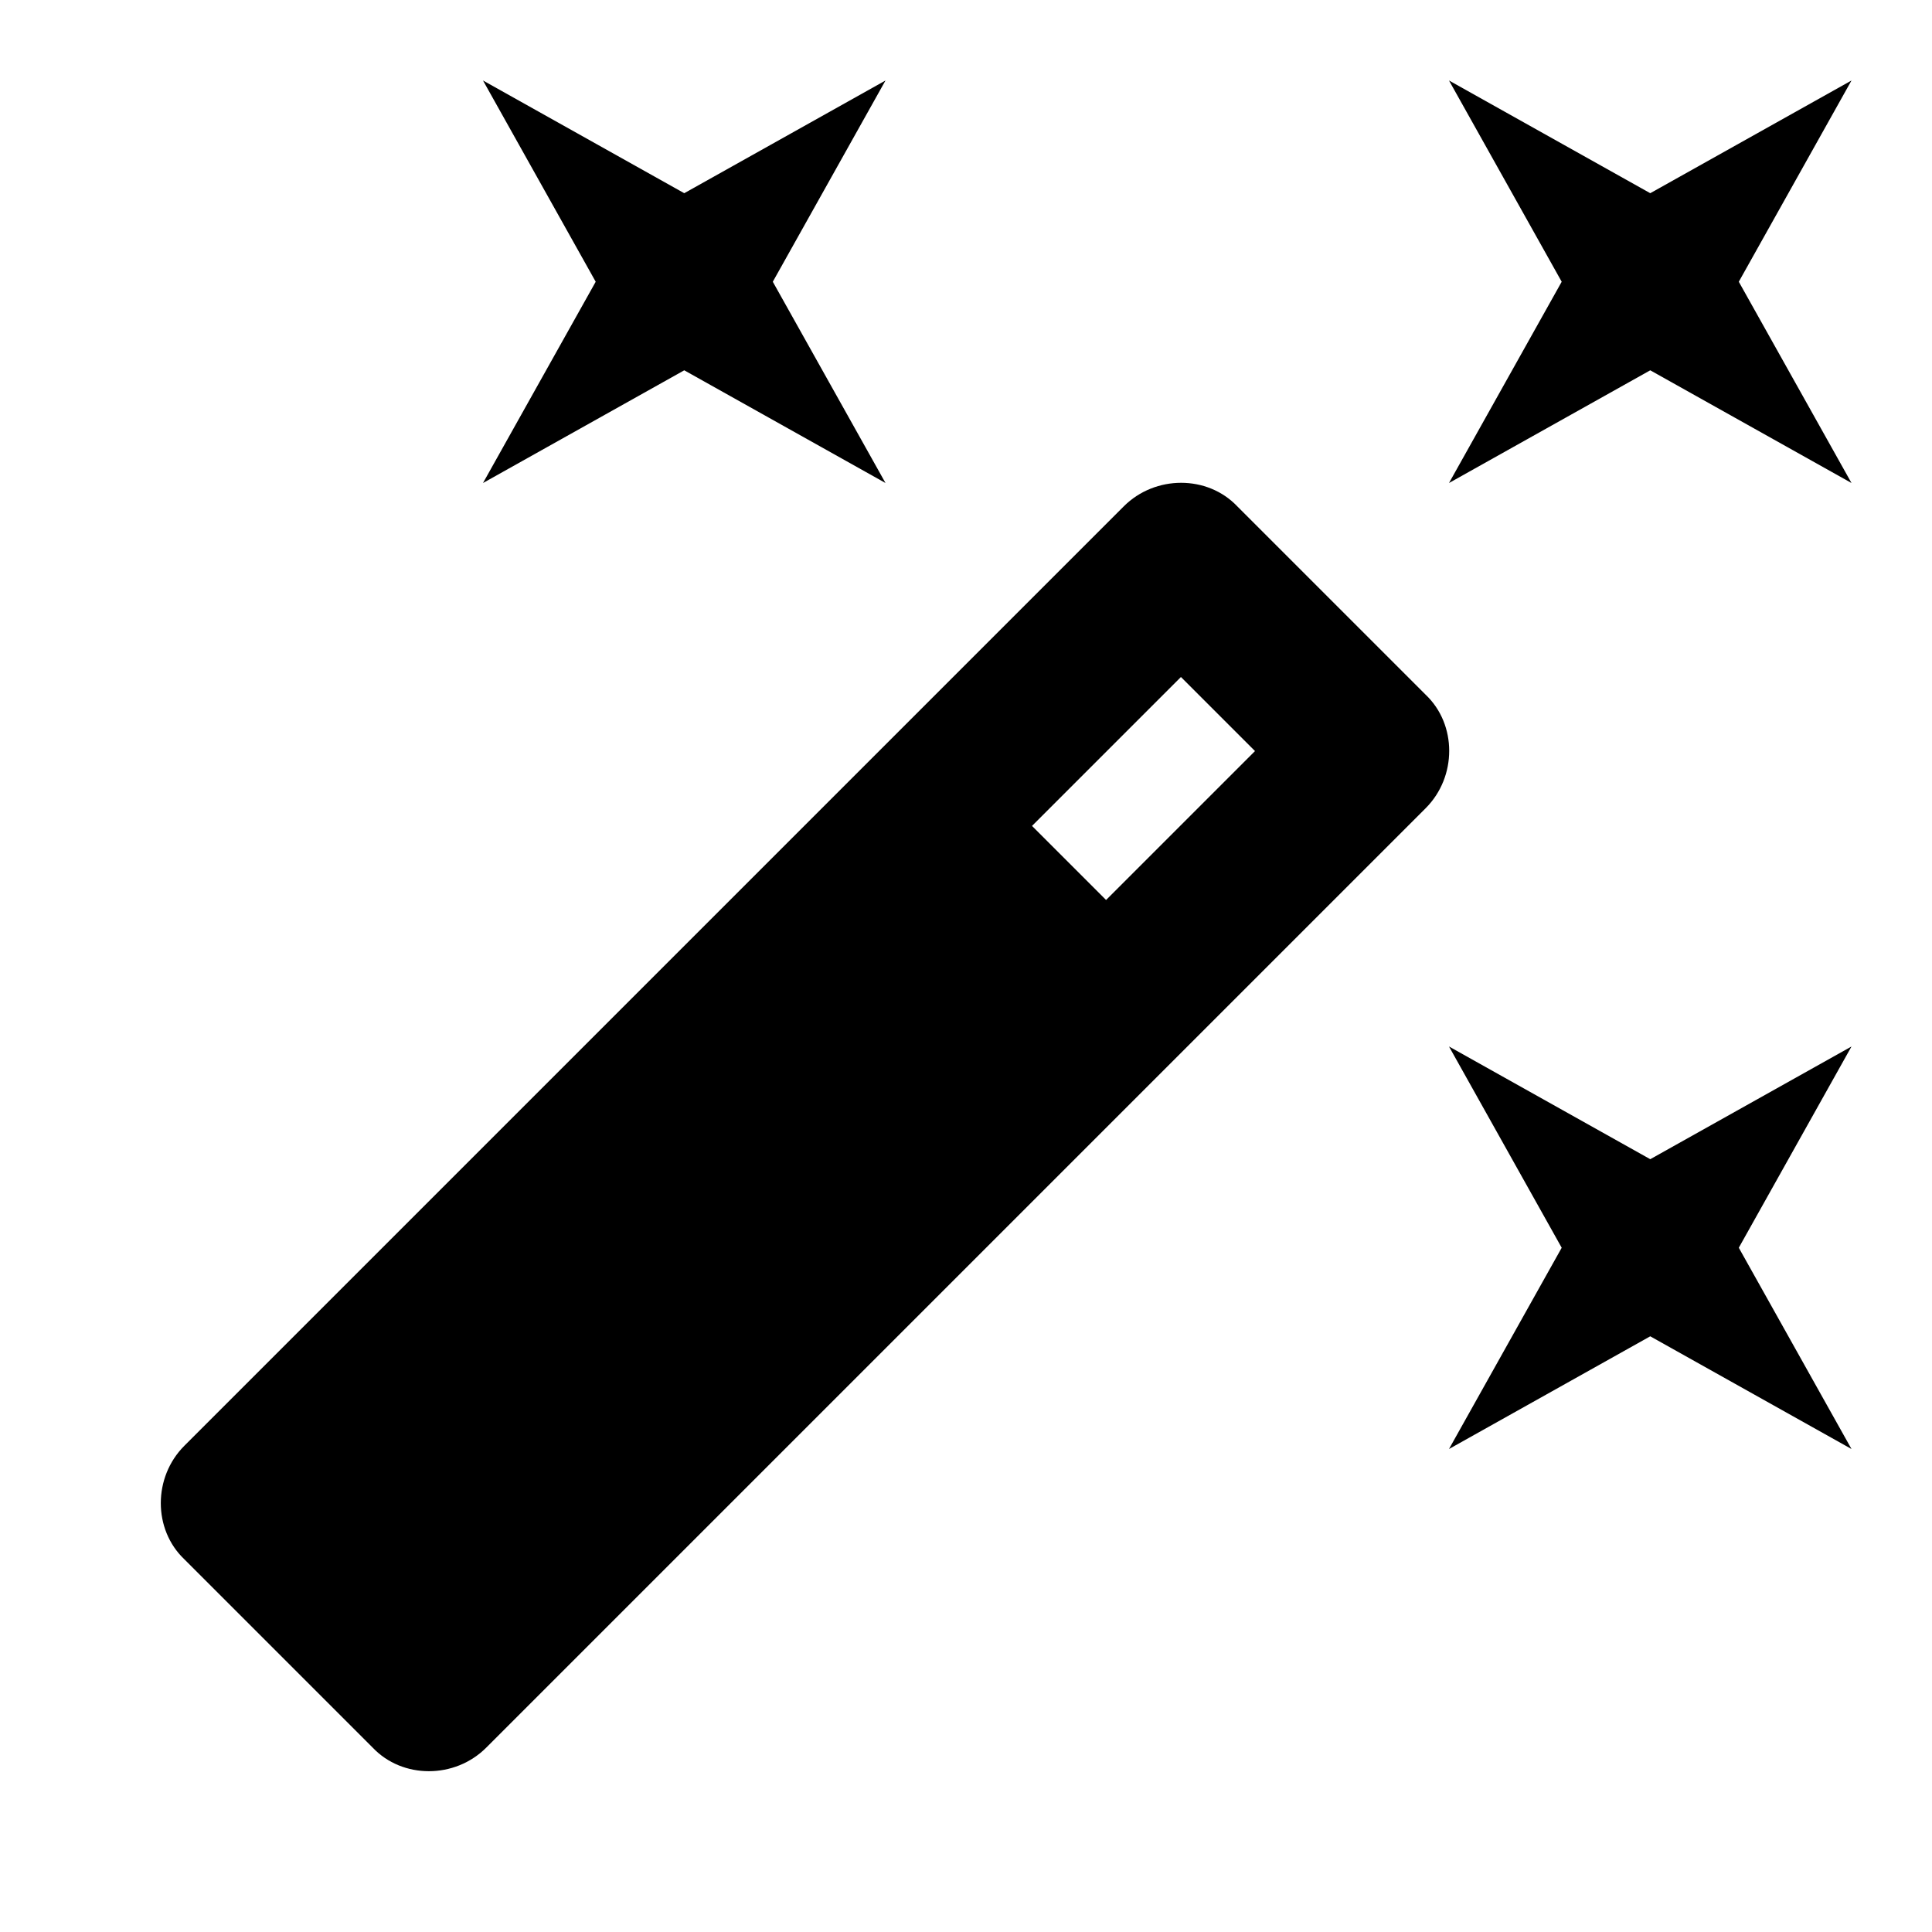
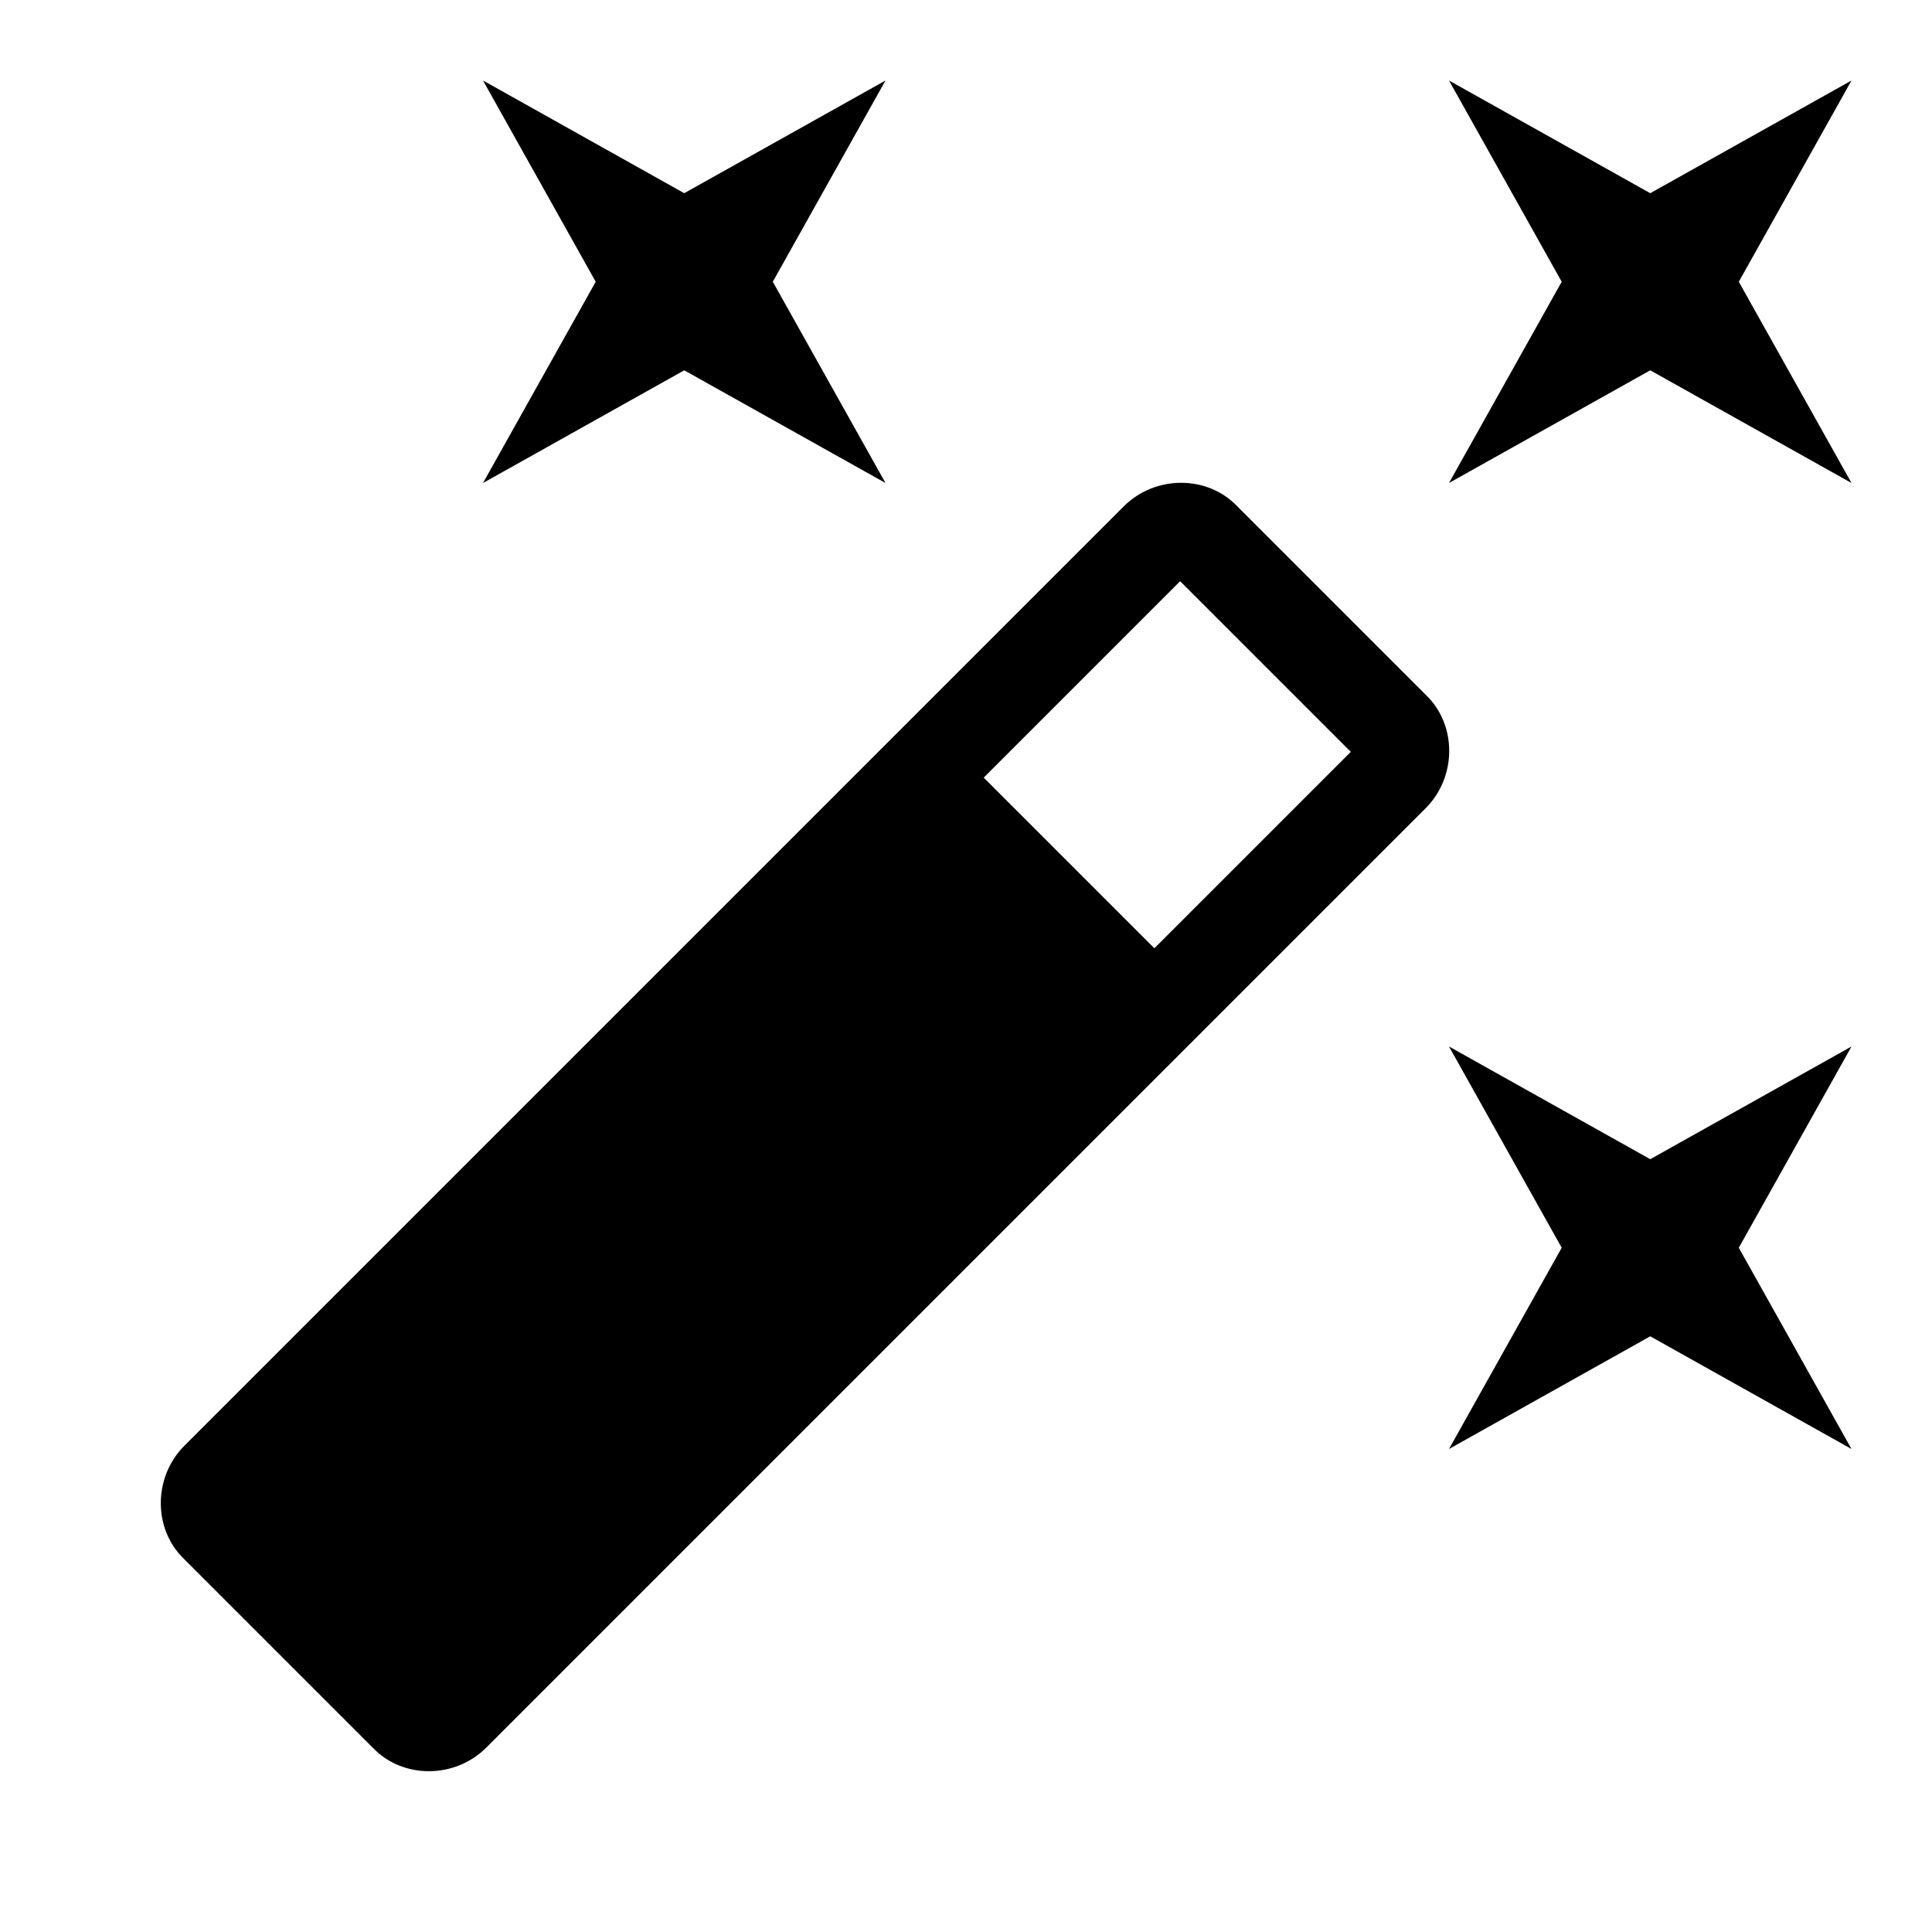
- <svg xmlns="http://www.w3.org/2000/svg" viewBox="0 0 24 24">
-   <path d="M17.71,8.63l-.36-.36h0s-1.79-1.79-1.79-1.79h0s-.19-.19-.19-.19c-.37-.39-1.02-.39-1.41,0l-.08.08h0s-2.78,2.78-2.78,2.78h0S2.29,17.96,2.29,17.96c-.39.39-.39,1.04,0,1.41l2.34,2.34c.37.39,1.02.39,1.41,0l11.67-11.67c.39-.39.39-1.04,0-1.41ZM14.67,8.41l.92.92-1.85,1.85-.92-.92,1.85-1.85ZM21.6,3.5l1.4,2.5-2.5-1.4-2.5,1.4,1.4-2.5-1.4-2.5,2.5,1.4,2.5-1.4-1.4,2.5ZM23,13l-1.4,2.5,1.4,2.5-2.5-1.4-2.5,1.4,1.4-2.5-1.4-2.5,2.5,1.4,2.5-1.4ZM6,6l1.4-2.5-1.4-2.5,2.5,1.4,2.5-1.4-1.4,2.5,1.4,2.5-2.5-1.4-2.5,1.4Z" />
+ <svg xmlns="http://www.w3.org/2000/svg" width="24" height="24">
+   <path d="M8.5 4.6L6 6l1.4-2.5L6 1l2.5 1.4L11 1 9.6 3.5 11 6 8.5 4.6zm12 9.8L23 13l-1.4 2.5L23 18l-2.5-1.4L18 18l1.4-2.5L18 13l2.5 1.4zM23 1l-1.4 2.5L23 6l-2.5-1.4L18 6l1.4-2.5L18 1l2.5 1.4L23 1zm-8.66 10.78l2.44-2.44-2.12-2.12-2.44 2.44 2.12 2.12zm1.03-5.49l2.34 2.34c.39.37.39 1.02 0 1.41L6.04 21.71c-.39.39-1.04.39-1.41 0l-2.34-2.34c-.39-.37-.39-1.02 0-1.41L13.96 6.29c.39-.39 1.04-.39 1.41 0z" />
</svg>
